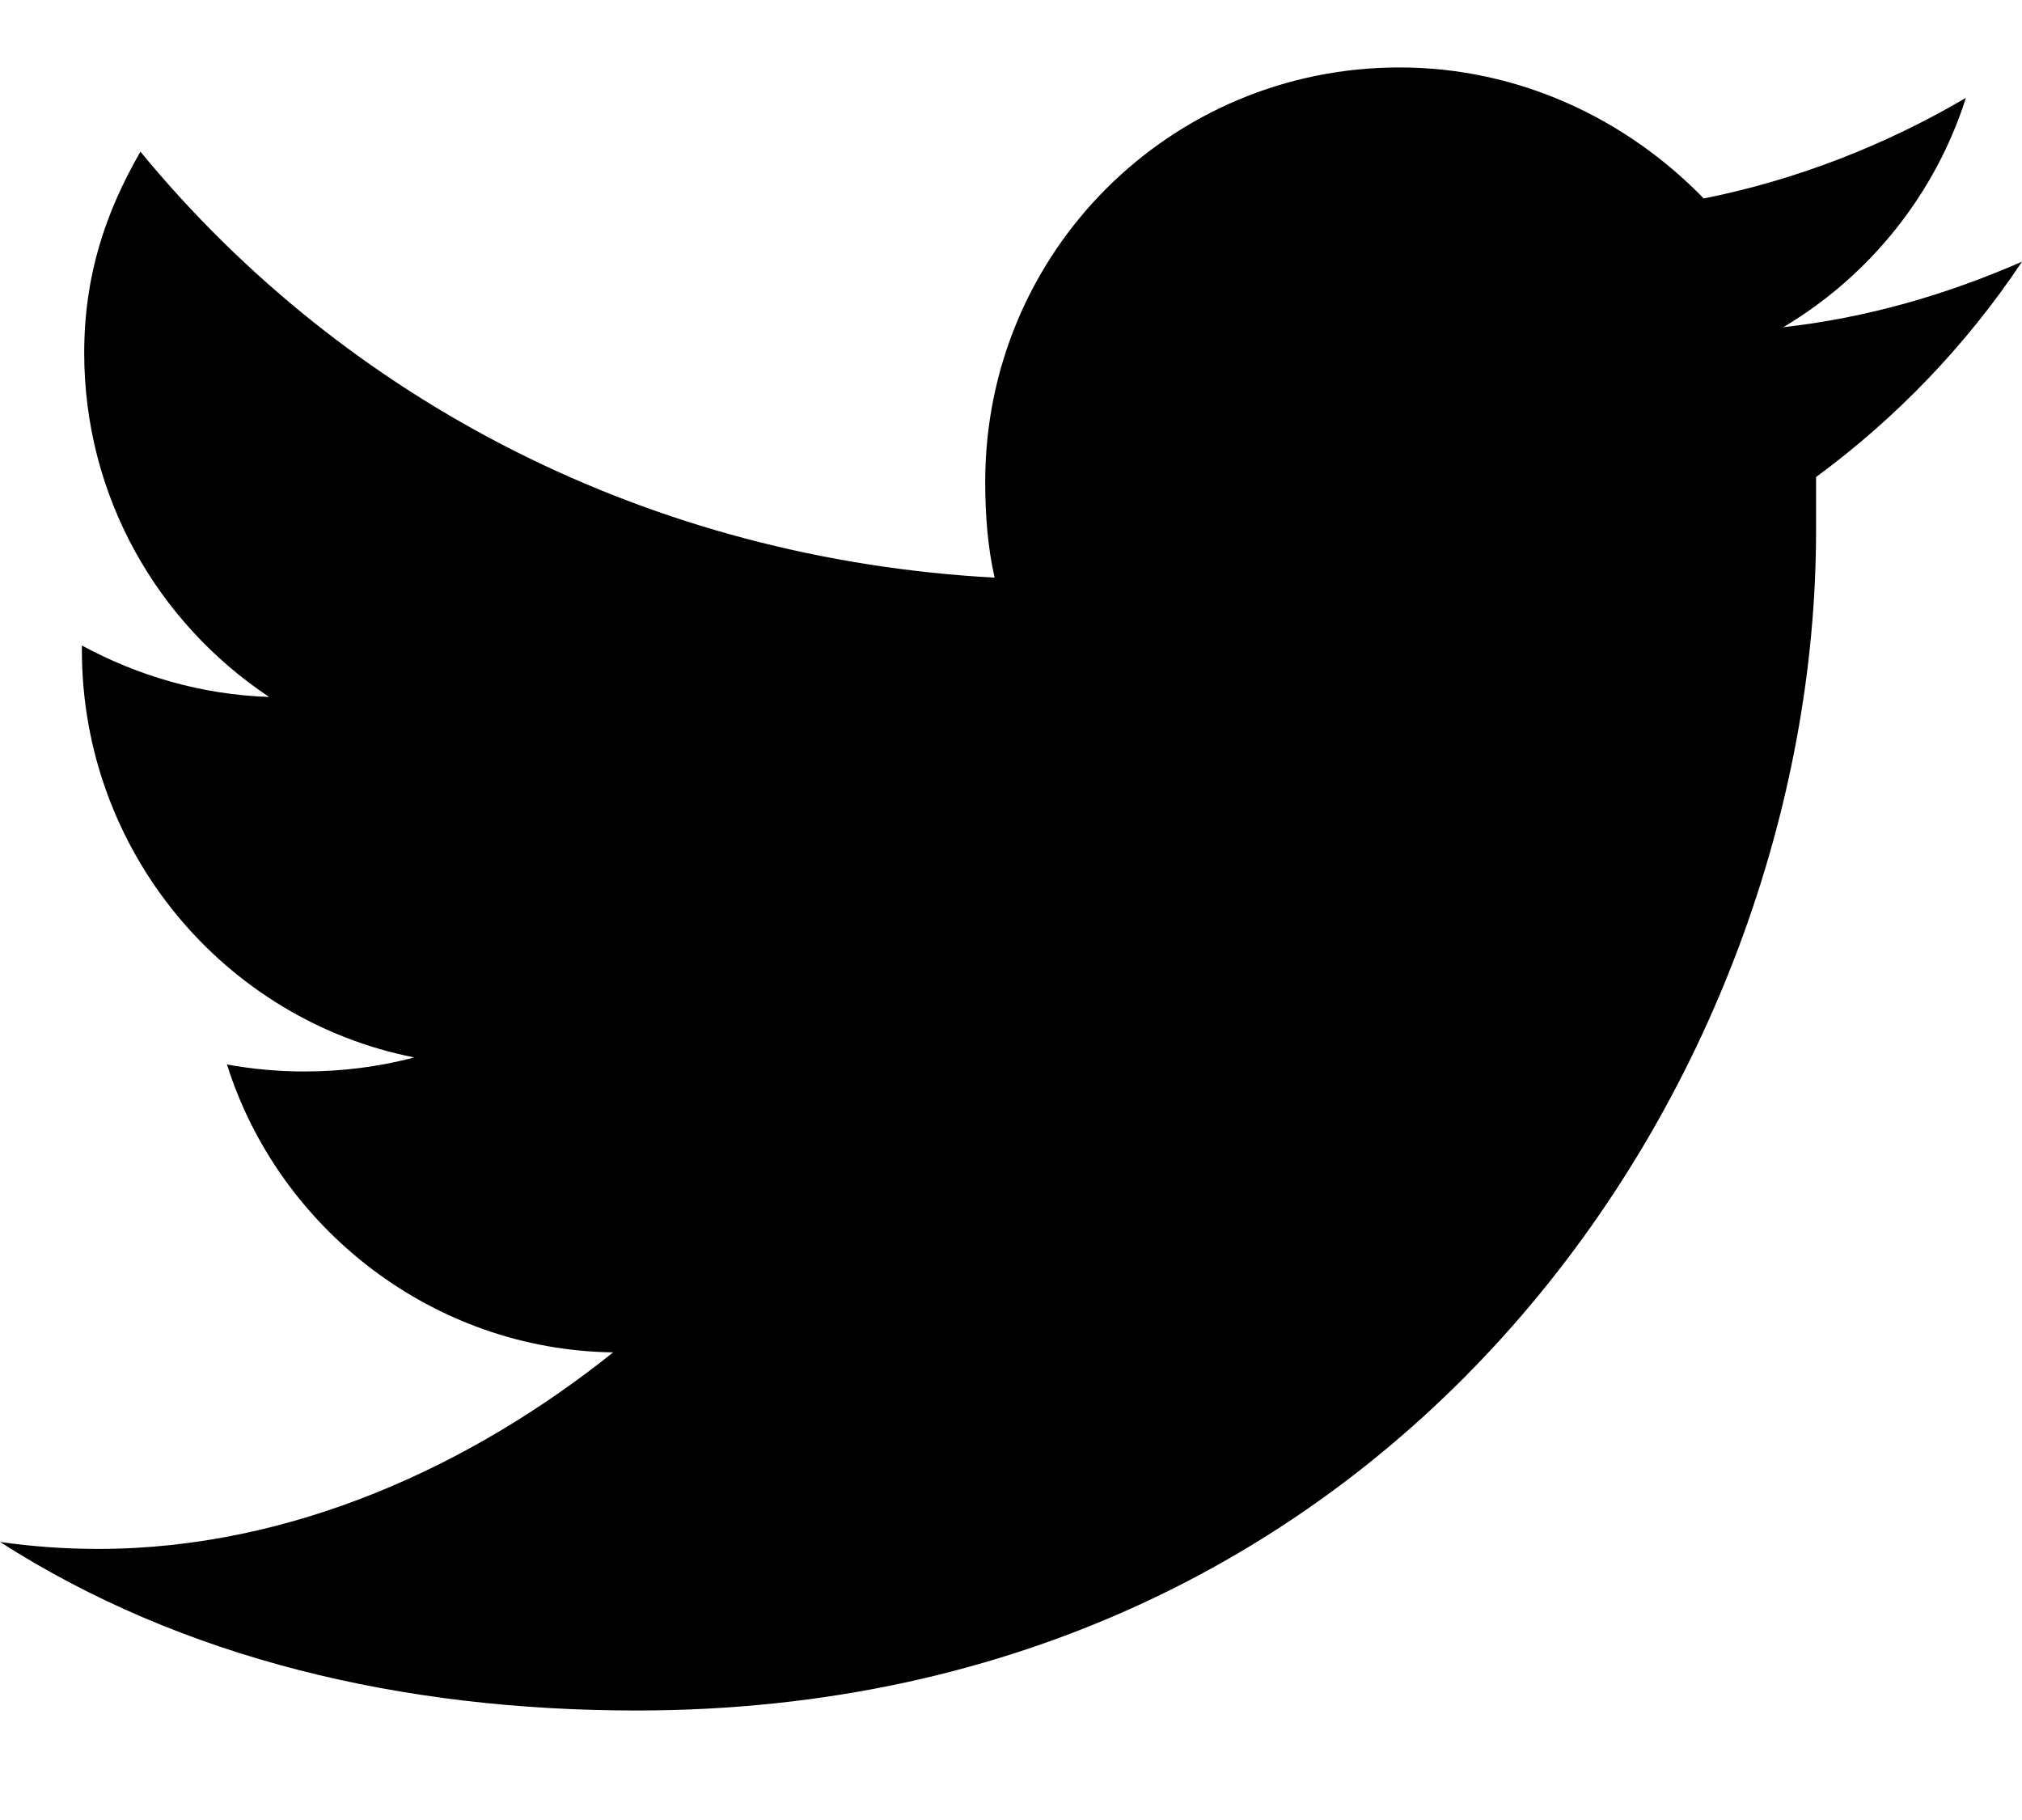
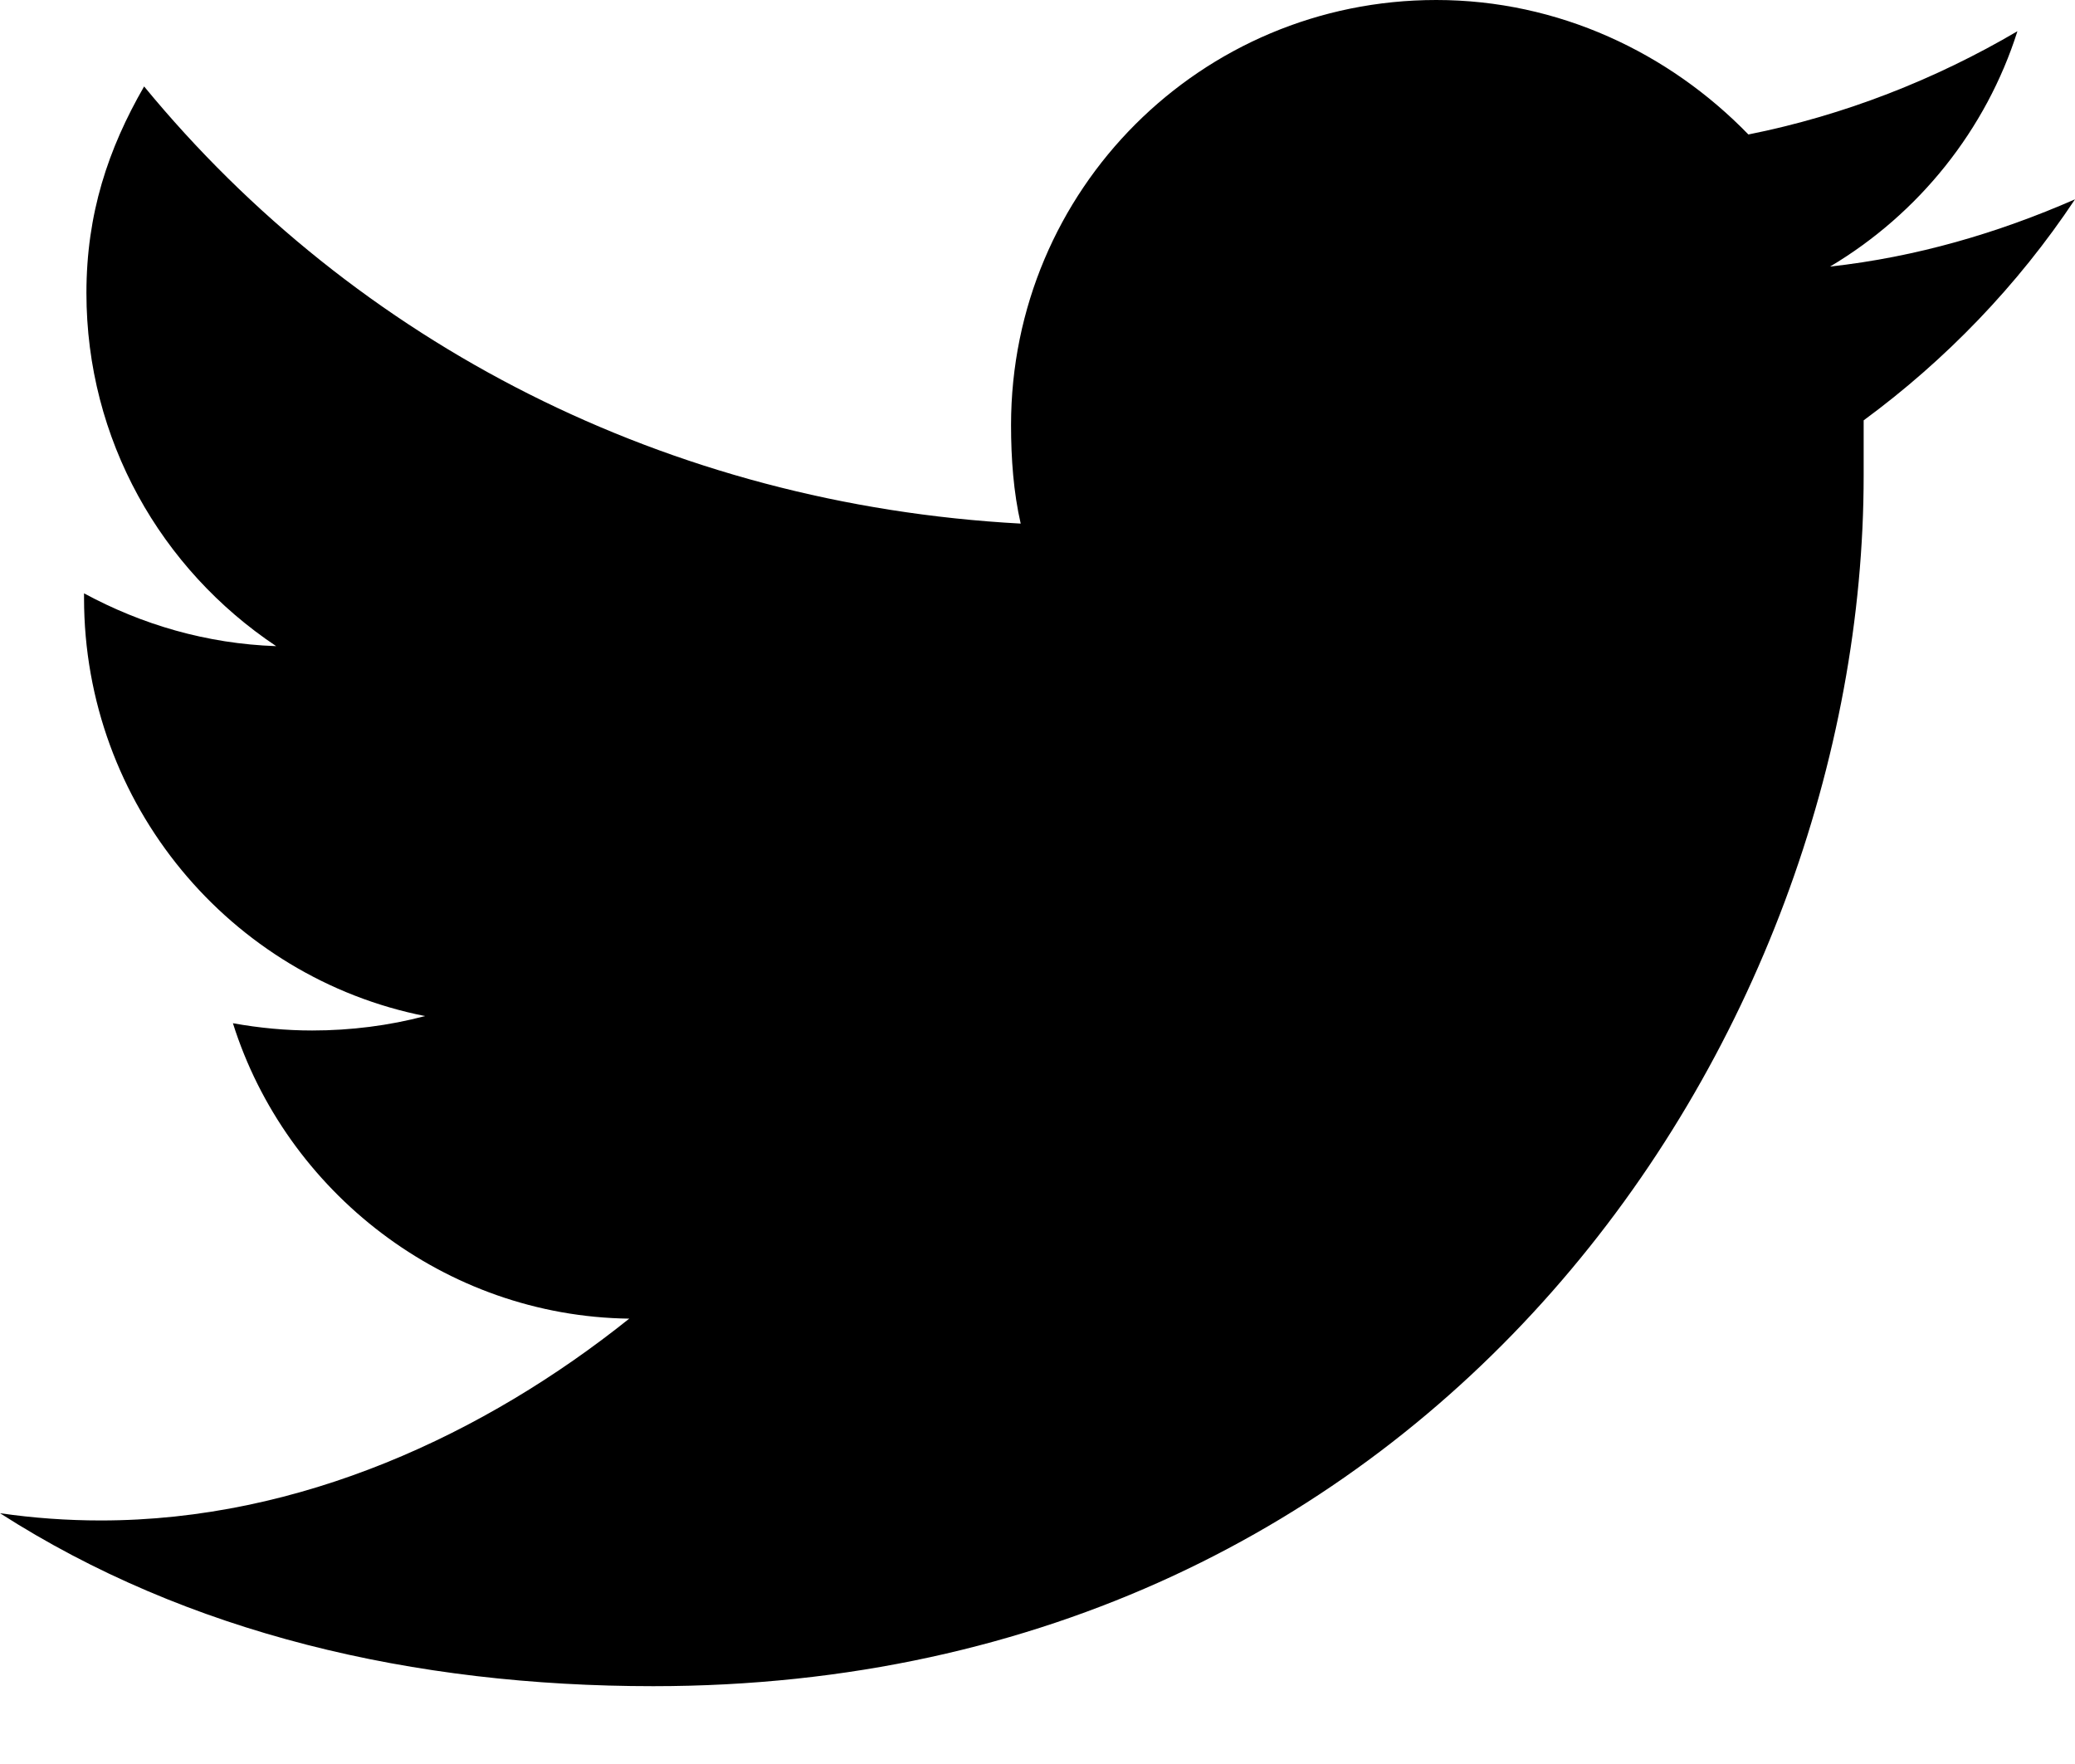
- <svg xmlns="http://www.w3.org/2000/svg" width="20px" height="18px" viewBox="0 0 20 18" version="1.1">
-   <description>Created with Sketch.</description>
-   <defs />
-   <g id="Page-1" stroke="none" stroke-width="1" fill="none" fill-rule="evenodd">
-     <g id="Desktop" transform="translate(-1252, -2123)" fill="#000000">
-       <g id="Group" transform="translate(129, 2074)">
-         <path d="M1143,51.588 C1142.259,51.912 1141.472,52.143 1140.639,52.236 C1141.495,51.727 1142.144,50.917 1142.445,49.968 C1141.657,50.431 1140.778,50.778 1139.852,50.963 C1139.088,50.176 1138.023,49.667 1136.843,49.667 C1134.574,49.667 1132.745,51.495 1132.745,53.764 C1132.745,54.088 1132.769,54.412 1132.838,54.713 C1129.435,54.528 1126.426,52.977 1124.389,50.5 C1124.042,51.102 1123.833,51.727 1123.833,52.491 C1123.833,53.903 1124.551,55.153 1125.662,55.893 C1124.991,55.87 1124.366,55.685 1123.81,55.384 L1123.81,55.431 C1123.81,57.421 1125.222,59.088 1127.097,59.458 C1126.75,59.551 1126.38,59.597 1126.009,59.597 C1125.755,59.597 1125.5,59.574 1125.245,59.528 C1125.755,61.148 1127.282,62.352 1129.065,62.375 C1127.676,63.486 1125.894,64.319 1123.972,64.319 C1123.648,64.319 1123.324,64.296 1123,64.25 C1124.806,65.407 1126.981,65.917 1129.296,65.917 C1136.843,65.917 1140.963,59.667 1140.963,54.25 L1140.963,53.718 C1141.75,53.139 1142.445,52.421 1143,51.588 L1143,51.588 Z" id="twitter" />
-       </g>
-     </g>
-   </g>
+ <svg xmlns="http://www.w3.org/2000/svg" width="20px" height="17px">
+   <path d="M20,1.921 C19.259,2.245 18.472,2.477 17.639,2.569 C18.495,2.06 19.144,1.25 19.445,0.301 C18.657,0.764 17.778,1.111 16.852,1.296 C16.088,0.509 15.023,-7.10542736e-15 13.843,-7.10542736e-15 C11.574,-7.10542736e-15 9.745,1.829 9.745,4.097 C9.745,4.421 9.769,4.745 9.838,5.046 C6.435,4.861 3.426,3.31 1.389,0.833 C1.042,1.435 0.833,2.06 0.833,2.824 C0.833,4.236 1.551,5.486 2.662,6.227 C1.991,6.204 1.366,6.019 0.81,5.718 L0.81,5.764 C0.81,7.755 2.222,9.421 4.097,9.792 C3.75,9.884 3.38,9.931 3.009,9.931 C2.755,9.931 2.5,9.907 2.245,9.861 C2.755,11.482 4.282,12.685 6.065,12.708 C4.676,13.819 2.894,14.653 0.972,14.653 C0.648,14.653 0.324,14.63 0,14.583 C1.806,15.741 3.981,16.25 6.296,16.25 C13.843,16.25 17.963,10 17.963,4.583 L17.963,4.051 C18.75,3.472 19.445,2.755 20,1.921 L20,1.921 L20,1.921 Z" />
</svg>
